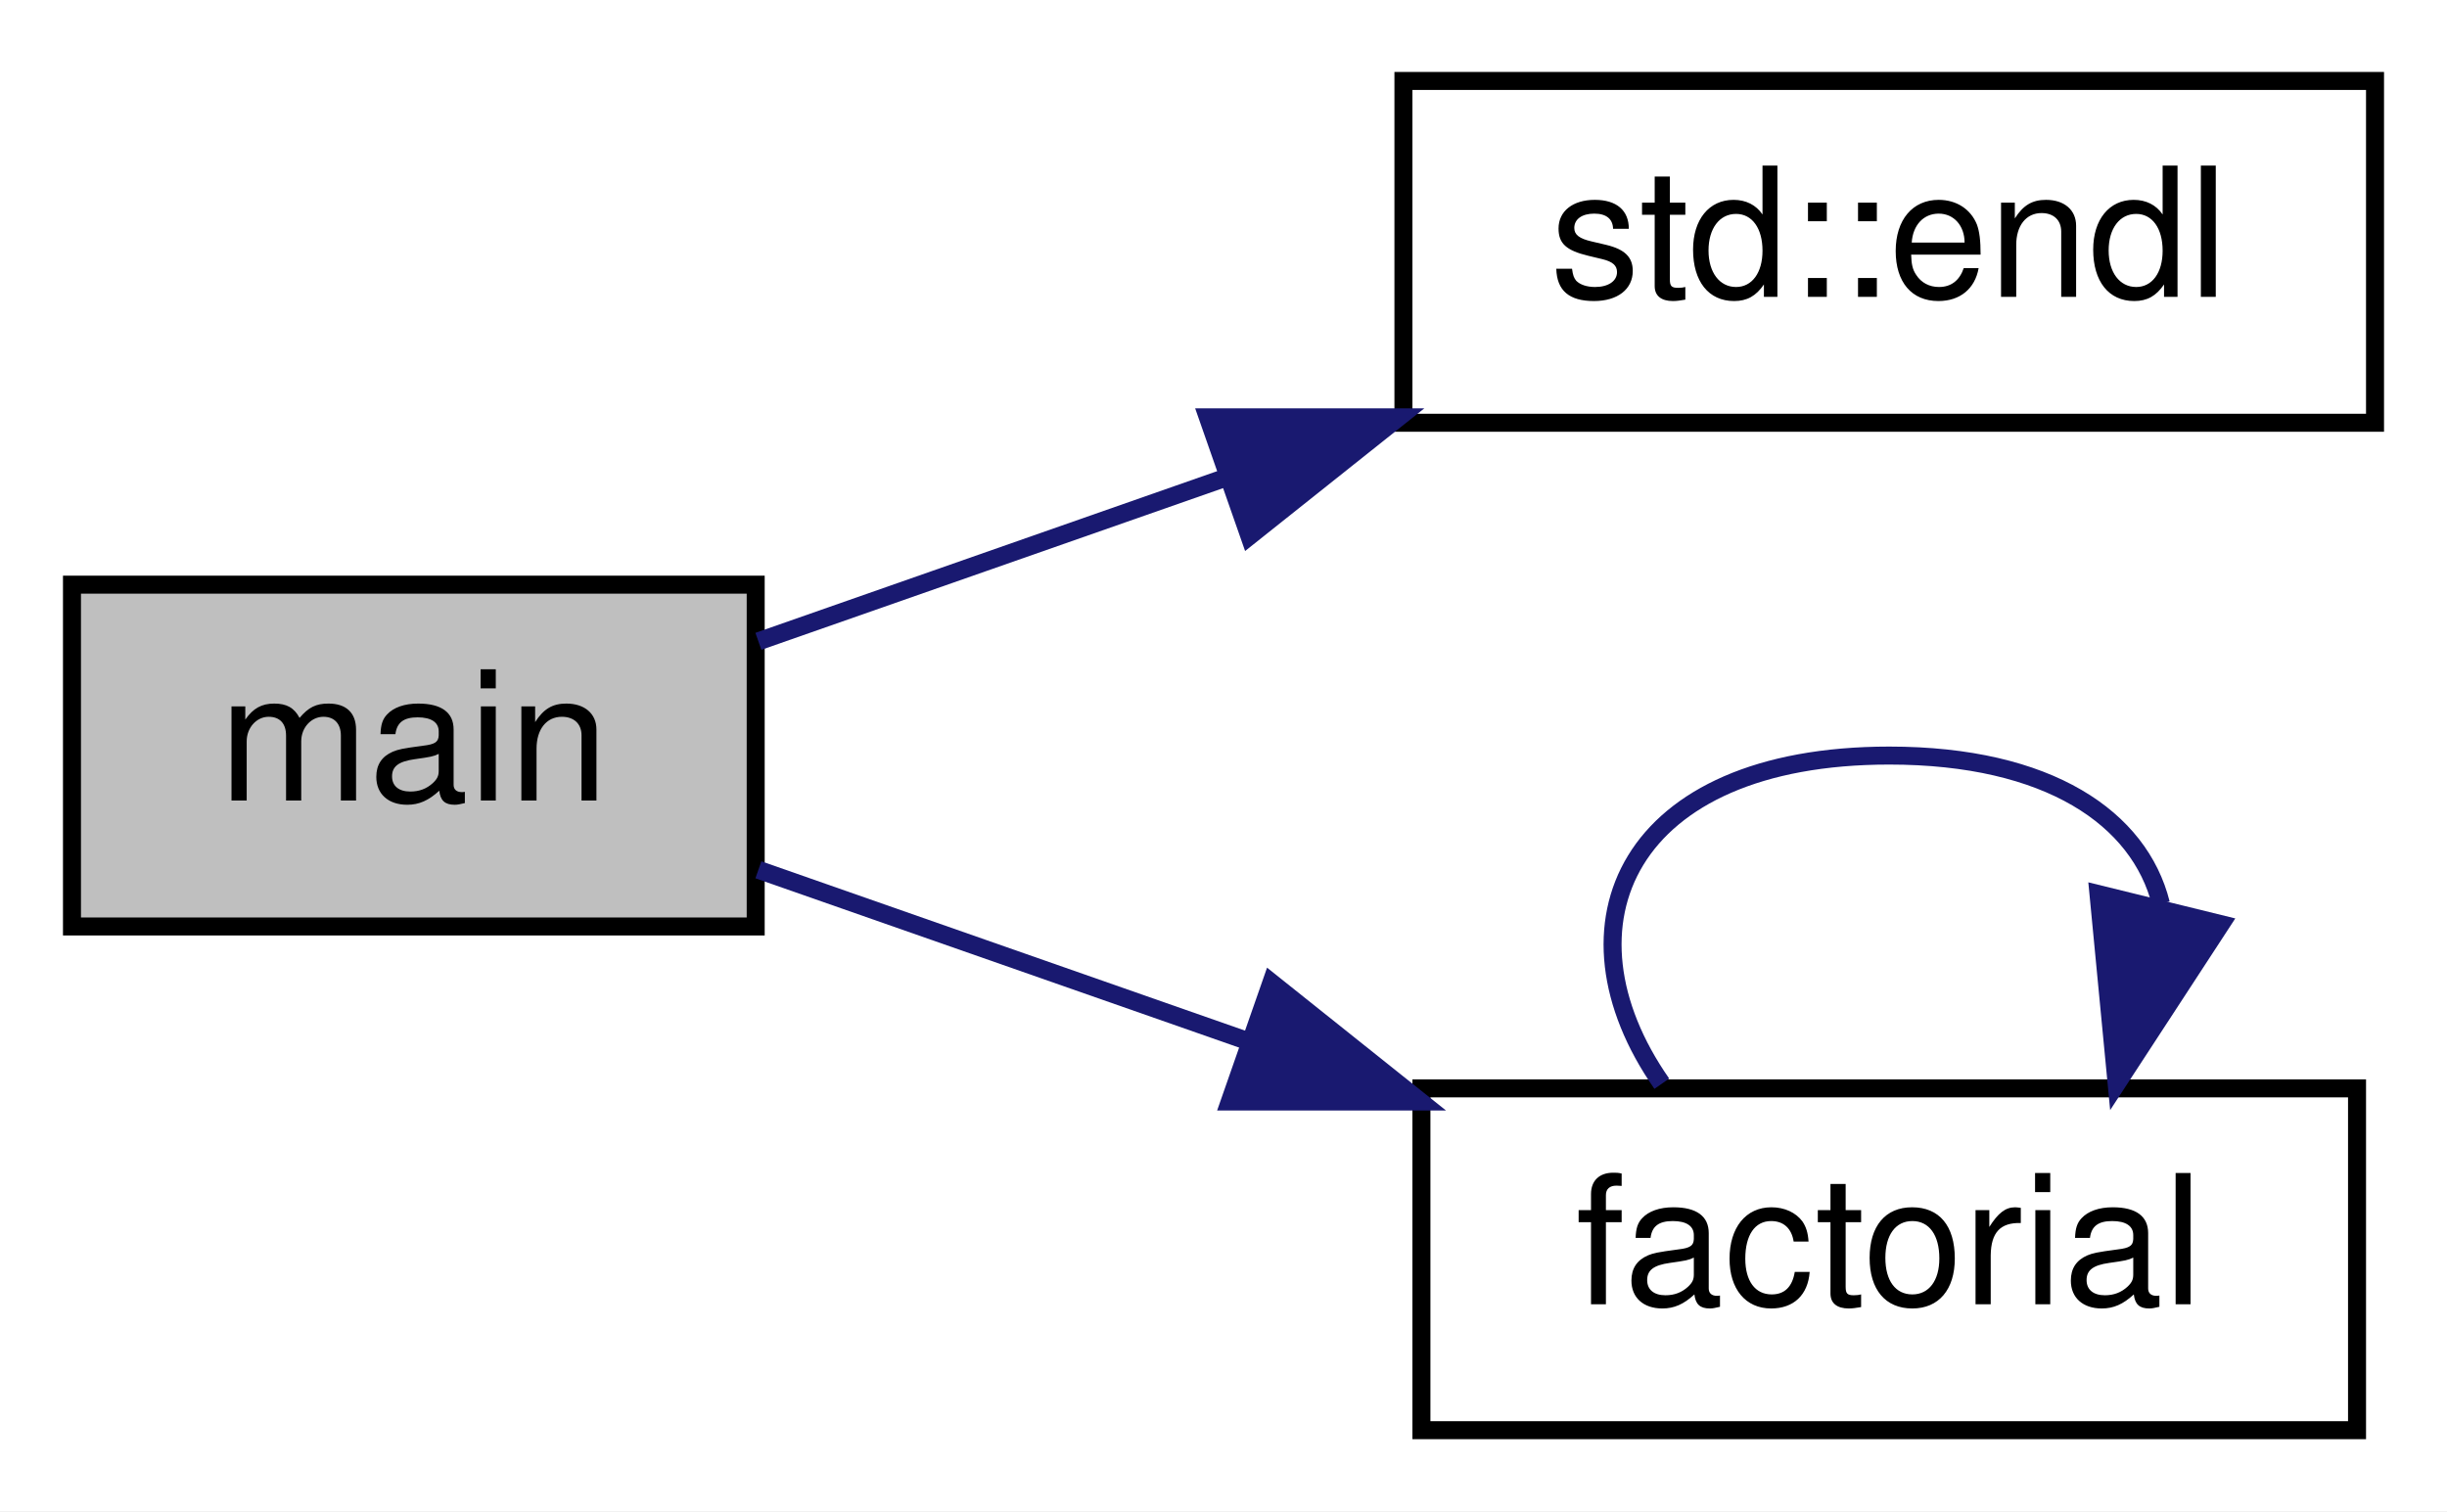
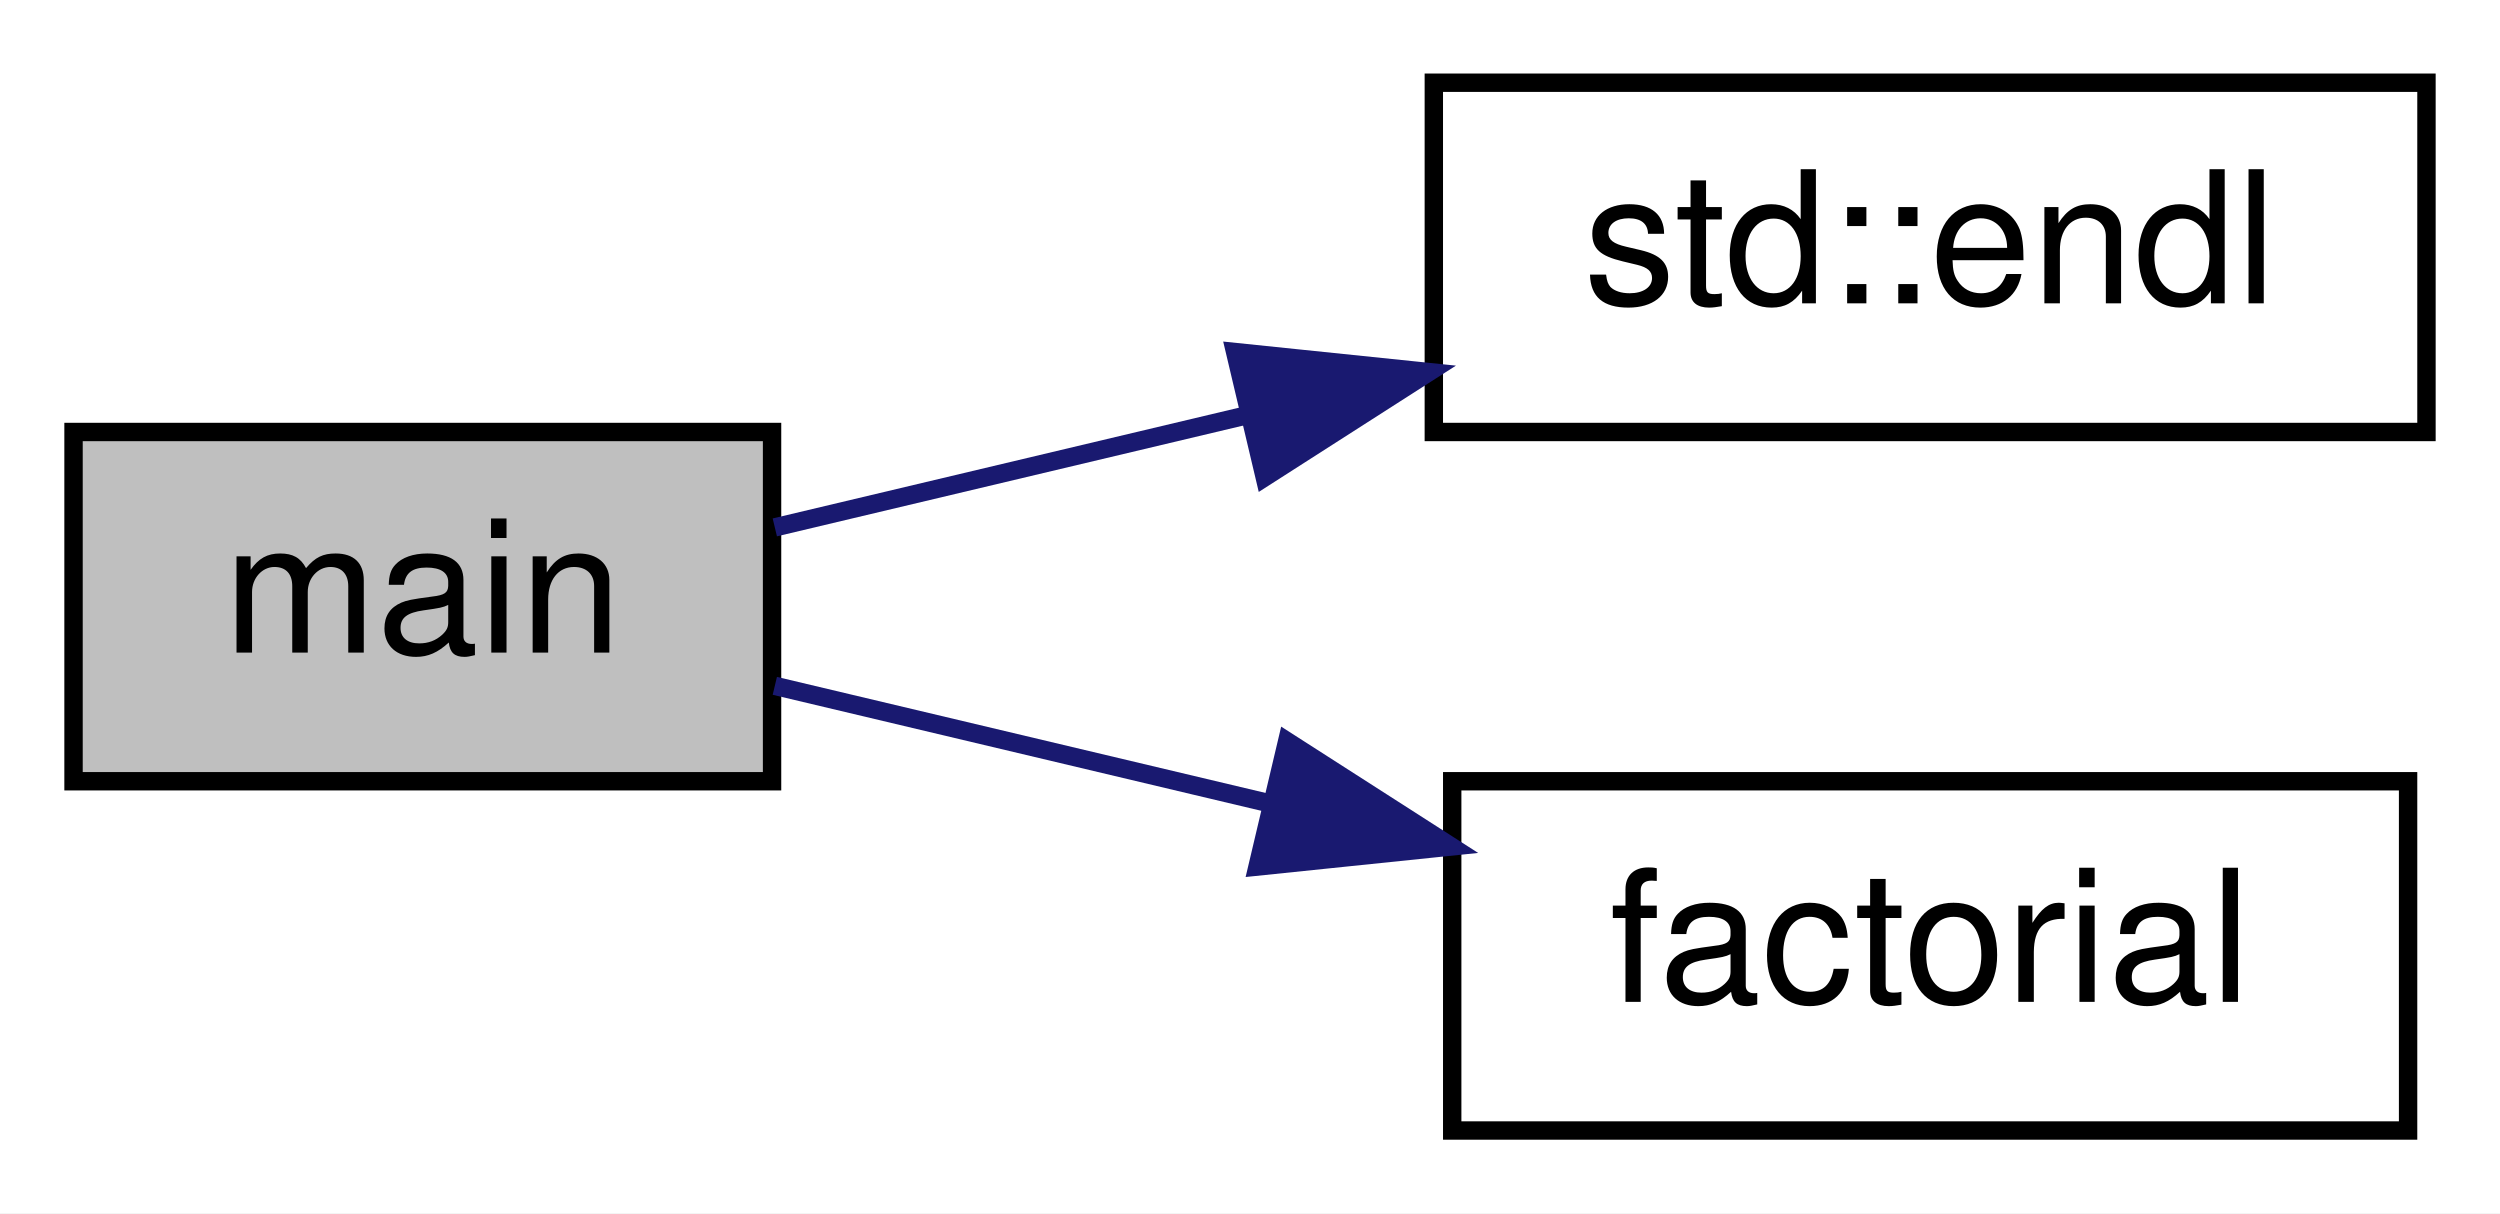
- <svg xmlns="http://www.w3.org/2000/svg" xmlns:xlink="http://www.w3.org/1999/xlink" width="136pt" height="84pt" viewBox="0.00 0.00 136.00 84.00">
-   <g id="graph0" class="graph" transform="scale(1 1) rotate(0) translate(4 80)">
-     <polygon fill="white" stroke="transparent" points="-4,4 -4,-80 132,-80 132,4 -4,4" />
+ <svg xmlns="http://www.w3.org/2000/svg" xmlns:xlink="http://www.w3.org/1999/xlink" width="136pt" height="66pt" viewBox="0.00 0.00 136.00 66.00">
+   <g id="graph0" class="graph" transform="scale(1 1) rotate(0) translate(4 62)">
+     <polygon fill="white" stroke="transparent" points="-4,4 -4,-62 132,-62 132,4 -4,4" />
    <g id="node1" class="node">
      <g id="a_node1">
        <a xlink:title=" ">
-           <polygon fill="#bfbfbf" stroke="black" points="0,-28.5 0,-47.5 38,-47.5 38,-28.5 0,-28.5" />
-           <text text-anchor="middle" x="19" y="-35.5" font-family="Helvetica,sans-Serif" font-size="10.00">main</text>
+           <polygon fill="#bfbfbf" stroke="black" points="0,-19.5 0,-38.5 38,-38.5 38,-19.5 0,-19.5" />
+           <text text-anchor="middle" x="19" y="-26.5" font-family="Helvetica,sans-Serif" font-size="10.00">main</text>
        </a>
      </g>
    </g>
    <g id="node2" class="node">
      <g id="a_node2">
        <a target="_blank" xlink:href="http://en.cppreference.com/w/cpp/io/manip/endl.html#" xlink:title=" ">
-           <polygon fill="white" stroke="black" points="74,-56.5 74,-75.5 128,-75.5 128,-56.5 74,-56.5" />
-           <text text-anchor="middle" x="101" y="-63.5" font-family="Helvetica,sans-Serif" font-size="10.00">std::endl</text>
+           <polygon fill="white" stroke="black" points="74,-38.5 74,-57.5 128,-57.5 128,-38.5 74,-38.5" />
+           <text text-anchor="middle" x="101" y="-45.5" font-family="Helvetica,sans-Serif" font-size="10.00">std::endl</text>
        </a>
      </g>
    </g>
    <g id="edge1" class="edge">
-       <path fill="none" stroke="midnightblue" d="M38.15,-44.35C45.87,-47.06 55.16,-50.3 64.16,-53.46" />
-       <polygon fill="midnightblue" stroke="midnightblue" points="63.13,-56.8 73.73,-56.8 65.44,-50.2 63.13,-56.8" />
+       <path fill="none" stroke="midnightblue" d="M38.15,-33.31C45.79,-35.13 54.96,-37.3 63.87,-39.42" />
+       <polygon fill="midnightblue" stroke="midnightblue" points="63.19,-42.85 73.73,-41.76 64.8,-36.04 63.19,-42.85" />
    </g>
    <g id="node3" class="node">
      <g id="a_node3">
        <a xlink:href="../../d9/d00/factorial_8cpp.html#ae9945c15826a9c1b5c141db314b7f8b4" target="_top" xlink:title=" ">
          <polygon fill="white" stroke="black" points="75,-0.5 75,-19.5 127,-19.5 127,-0.5 75,-0.5" />
          <text text-anchor="middle" x="101" y="-7.5" font-family="Helvetica,sans-Serif" font-size="10.00">factorial</text>
        </a>
      </g>
    </g>
    <g id="edge2" class="edge">
-       <path fill="none" stroke="midnightblue" d="M38.15,-31.65C46.23,-28.82 56.02,-25.39 65.4,-22.11" />
-       <polygon fill="midnightblue" stroke="midnightblue" points="66.66,-25.38 74.94,-18.77 64.35,-18.77 66.66,-25.38" />
-     </g>
-     <g id="edge3" class="edge">
-       <path fill="none" stroke="midnightblue" d="M88.36,-19.76C82.21,-28.57 86.43,-38 101,-38 109.88,-38 114.91,-34.5 116.1,-29.77" />
-       <polygon fill="midnightblue" stroke="midnightblue" points="119.43,-28.63 113.64,-19.76 112.63,-30.3 119.43,-28.63" />
+       <path fill="none" stroke="midnightblue" d="M38.15,-24.69C46.14,-22.79 55.81,-20.5 65.1,-18.29" />
+       <polygon fill="midnightblue" stroke="midnightblue" points="66.02,-21.67 74.94,-15.95 64.41,-14.86 66.02,-21.67" />
    </g>
  </g>
</svg>
